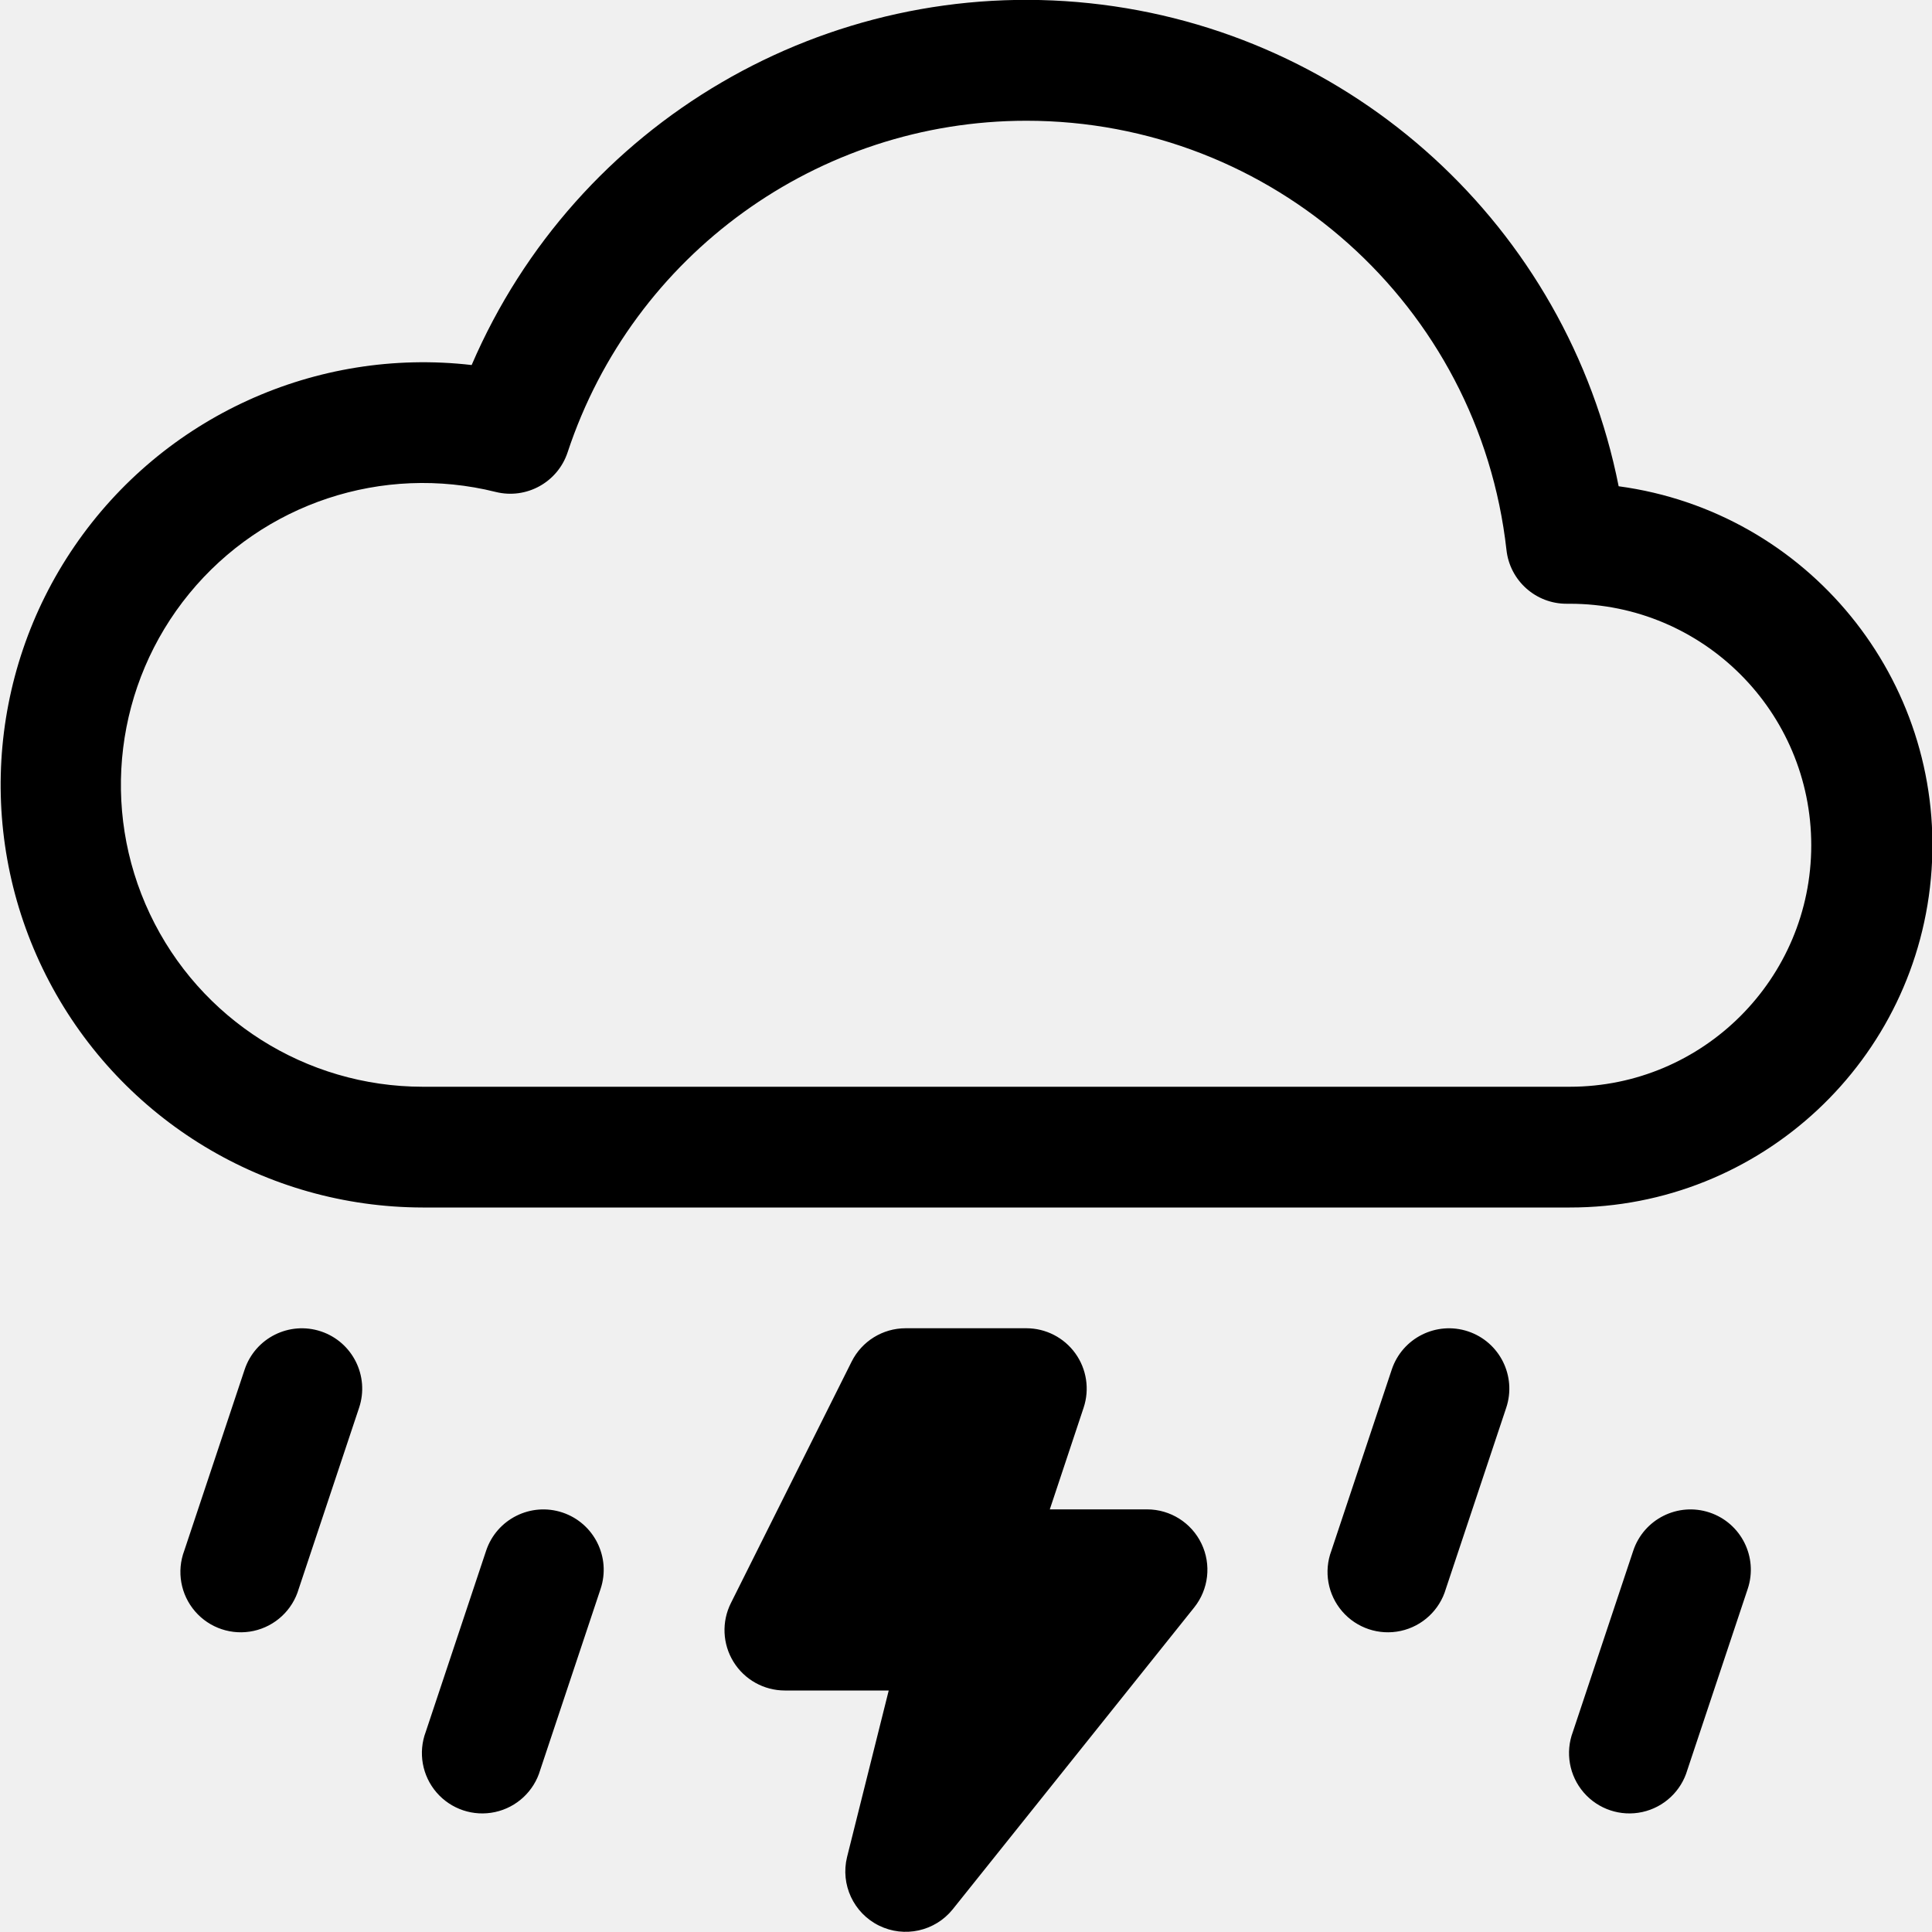
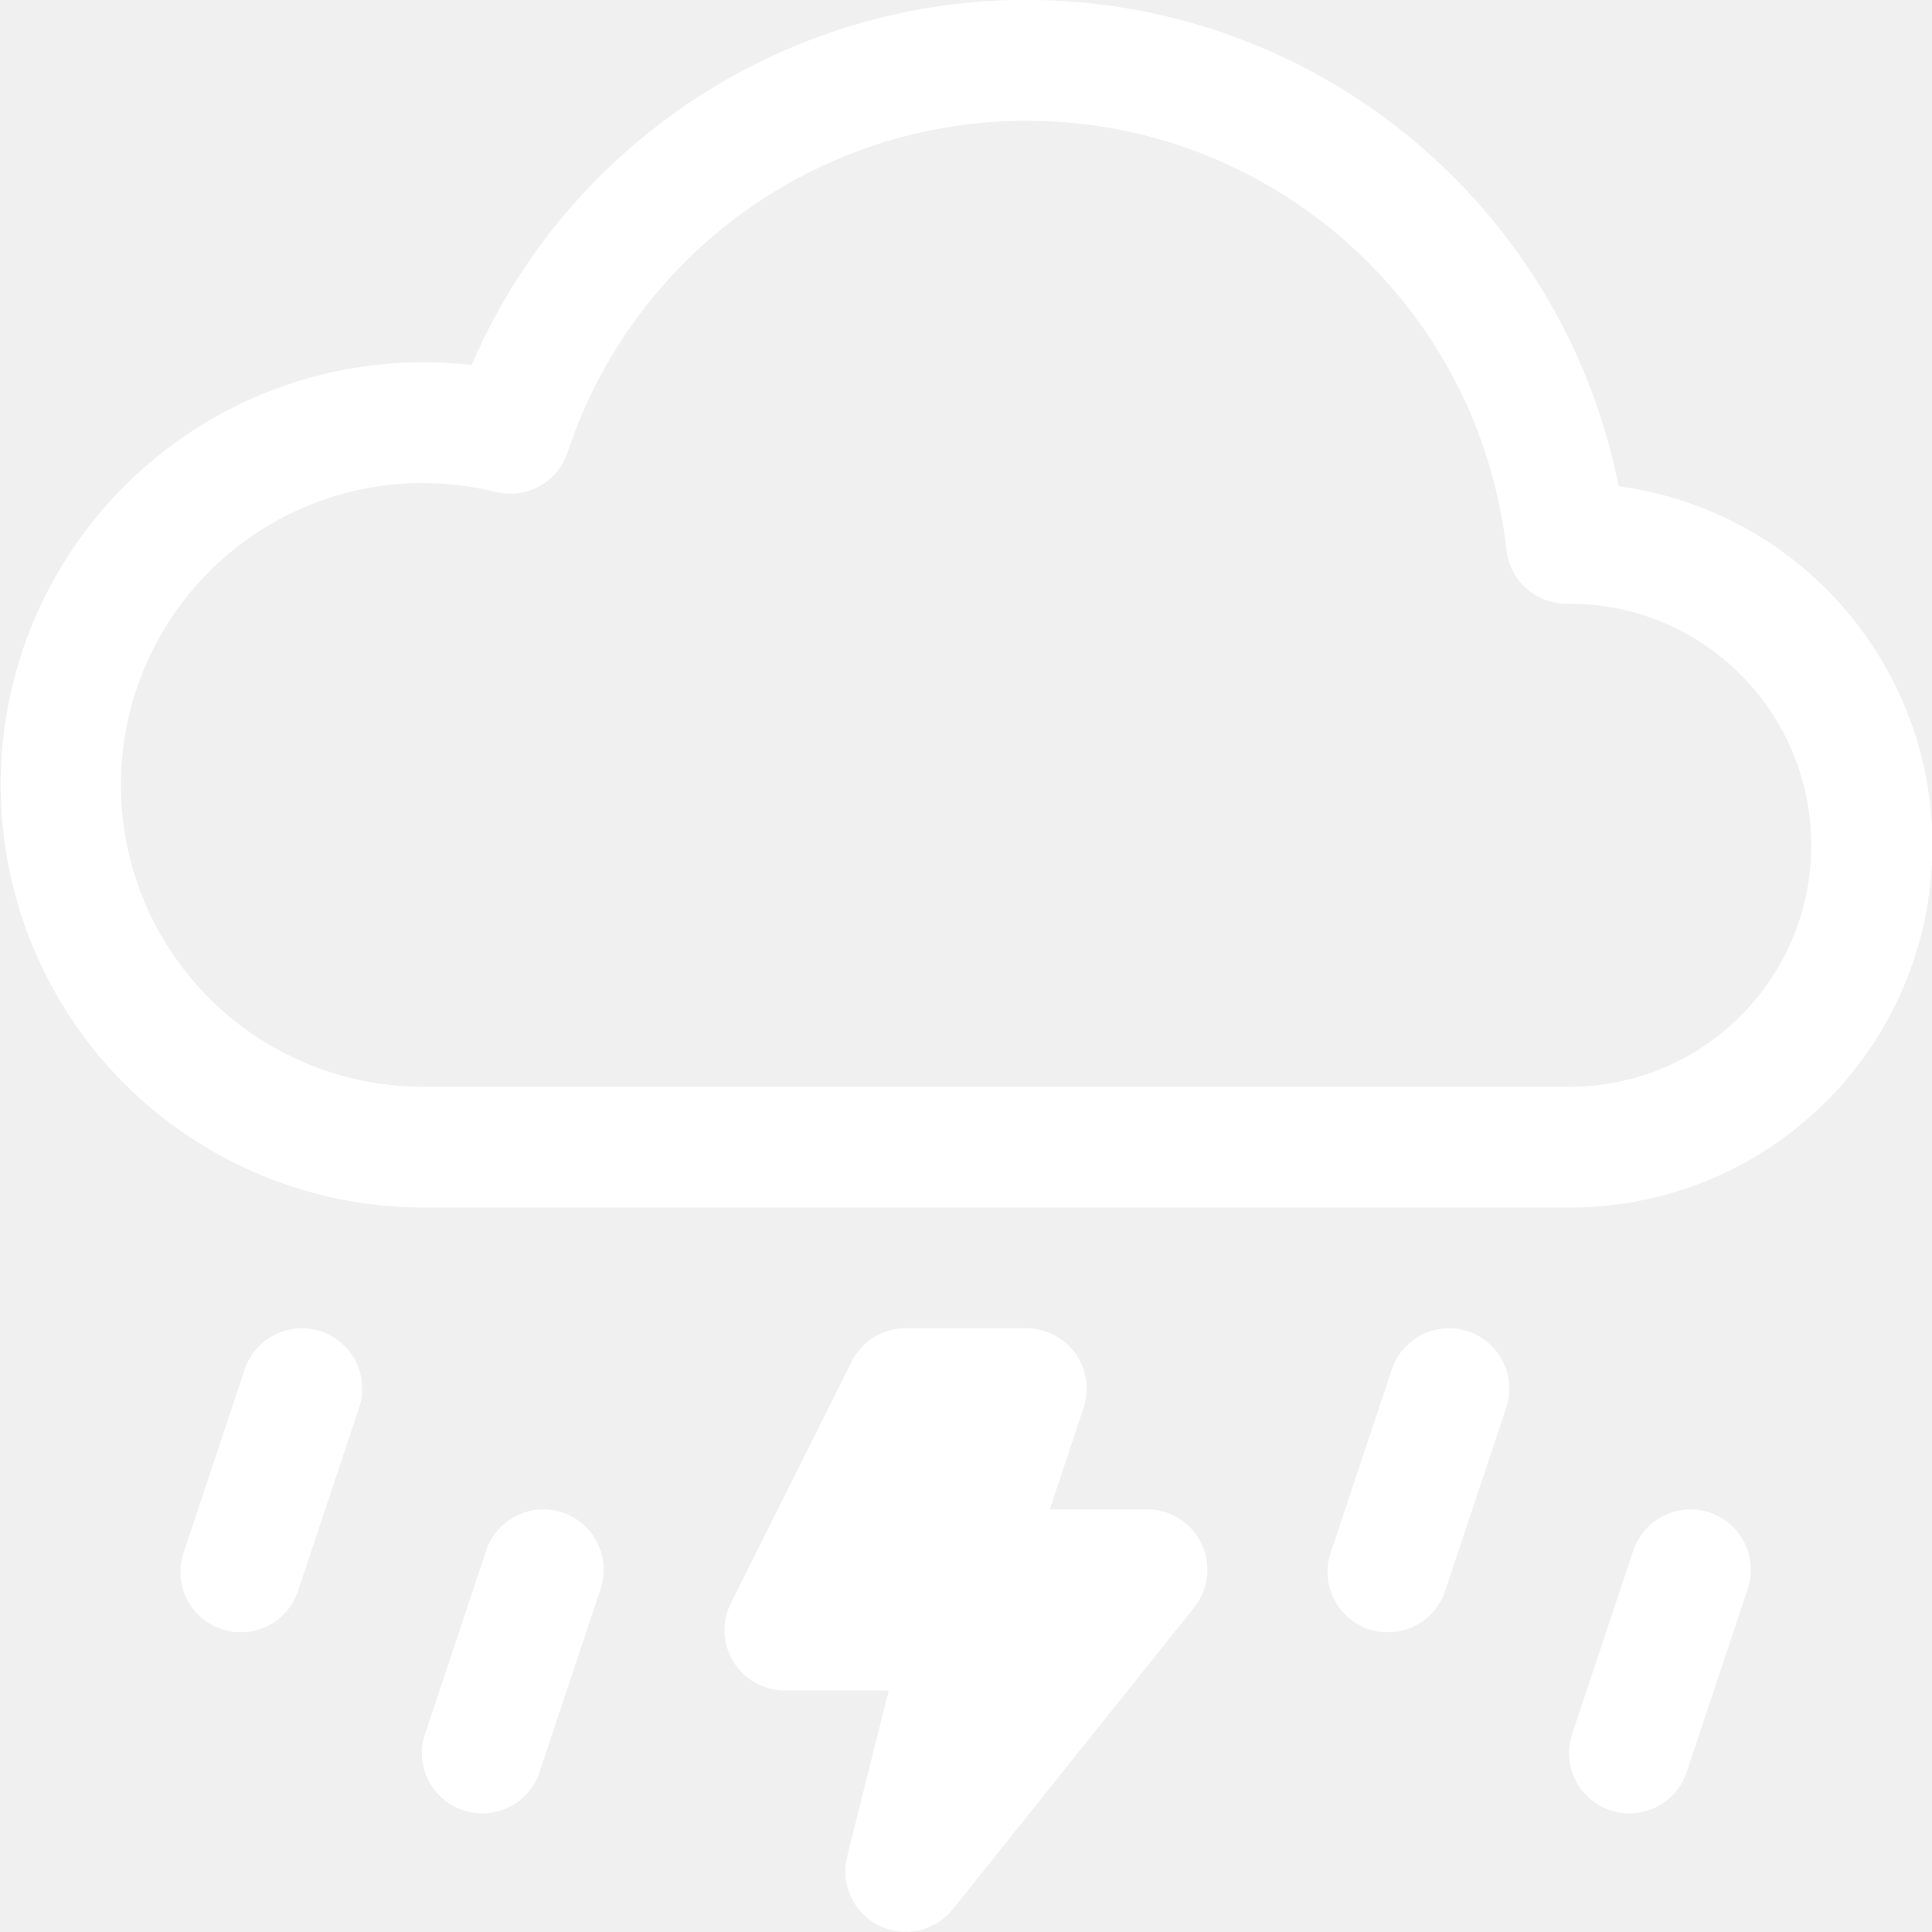
- <svg xmlns="http://www.w3.org/2000/svg" width="16" height="16" fill="currentColor" class="bi bi-cloud-lightning-rain" viewBox="0 0 16 16">
+ <svg xmlns="http://www.w3.org/2000/svg" width="16" height="16" fill="#FFFFFF" class="bi bi-cloud-lightning-rain" viewBox="0 0 16 16">
  <path d="M2.658 11.026a.5.5 0 0 1 .316.632l-.5 1.5a.5.5 0 1 1-.948-.316l.5-1.5a.5.5 0 0 1 .632-.316zm9.5 0a.5.5 0 0 1 .316.632l-.5 1.5a.5.5 0 1 1-.948-.316l.5-1.5a.5.5 0 0 1 .632-.316zm-7.5 1.5a.5.5 0 0 1 .316.632l-.5 1.5a.5.5 0 1 1-.948-.316l.5-1.5a.5.5 0 0 1 .632-.316zm9.5 0a.5.5 0 0 1 .316.632l-.5 1.5a.5.5 0 1 1-.948-.316l.5-1.5a.5.5 0 0 1 .632-.316zm-.753-8.499a5.001 5.001 0 0 0-9.499-1.004A3.5 3.5 0 1 0 3.5 10H13a3 3 0 0 0 .405-5.973zM8.5 1a4 4 0 0 1 3.976 3.555.5.5 0 0 0 .5.445H13a2 2 0 0 1 0 4H3.5a2.5 2.5 0 1 1 .605-4.926.5.5 0 0 0 .596-.329A4.002 4.002 0 0 1 8.5 1M7.053 11.276A.5.5 0 0 1 7.5 11h1a.5.5 0 0 1 .474.658l-.28.842H9.5a.5.5 0 0 1 .39.812l-2 2.5a.5.5 0 0 1-.875-.433L7.36 14H6.5a.5.5 0 0 1-.447-.724z" />
</svg>
